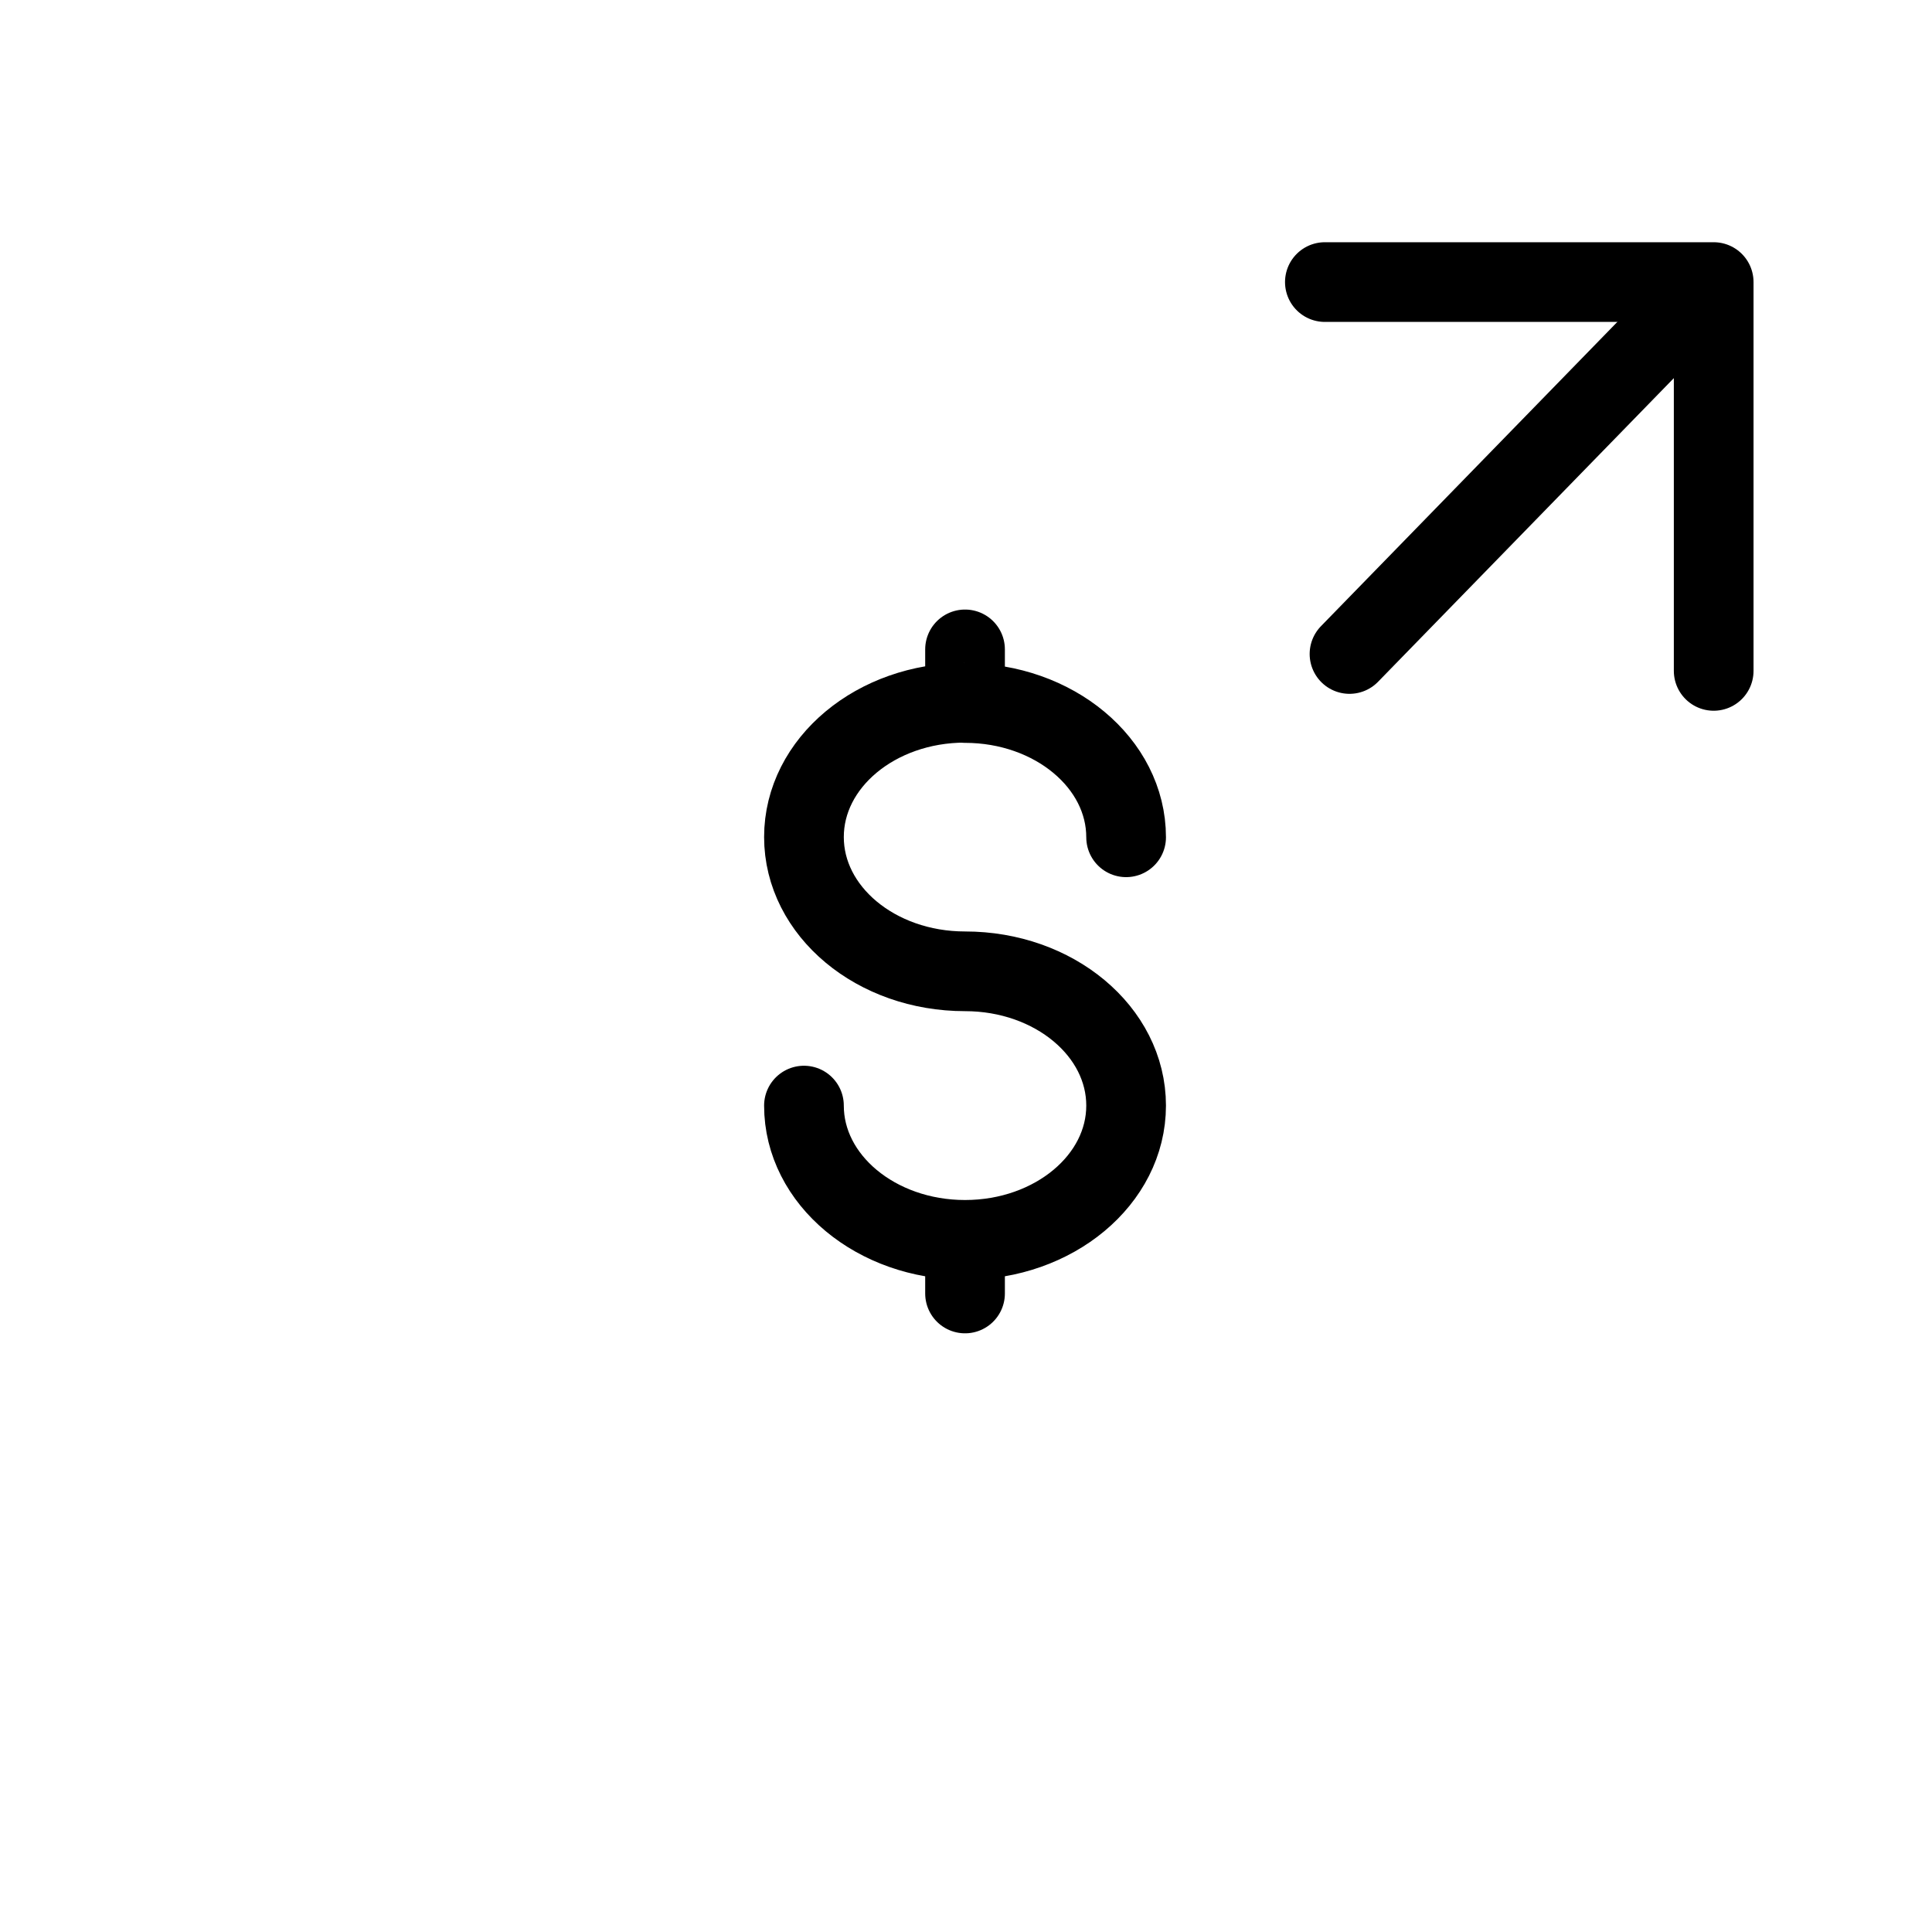
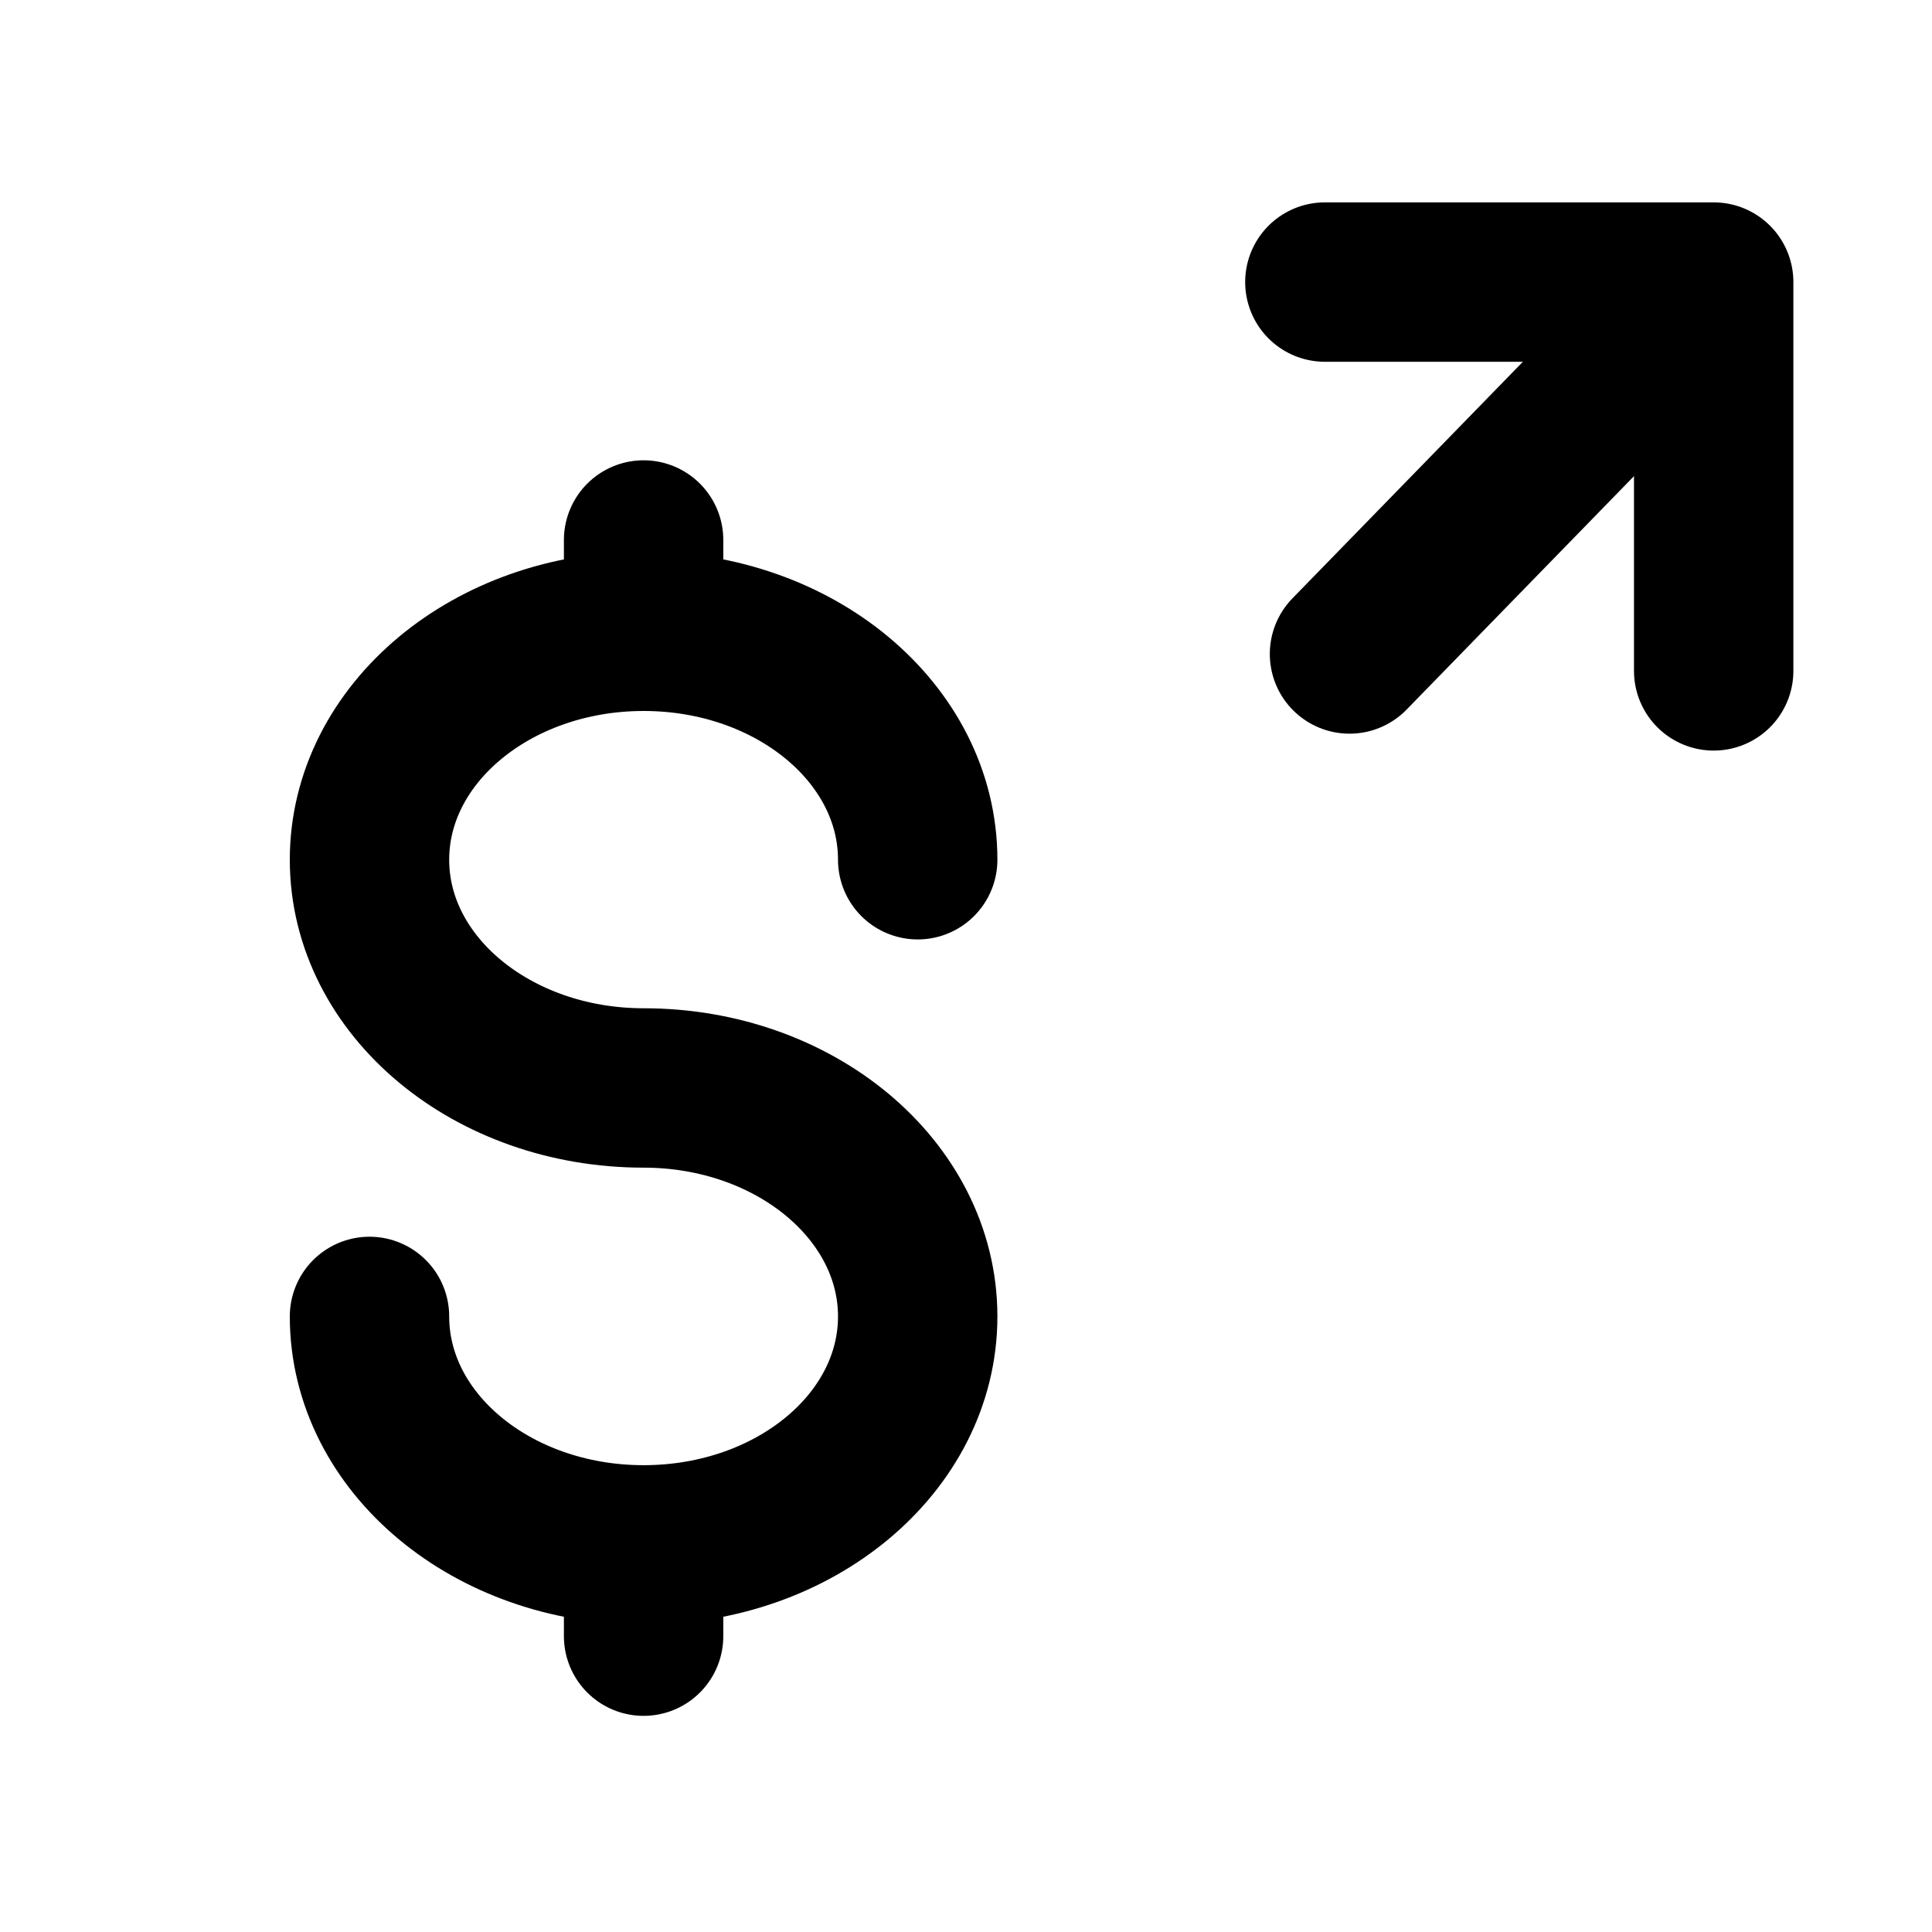
<svg xmlns="http://www.w3.org/2000/svg" version="1.1" x="0px" y="0px" viewBox="0 0 800 800" style="enable-background:new 0 0 800 800;" xml:space="preserve">
  <style type="text/css">
	.st0{display:none;}
	
		.st1{display:inline;fill:none;stroke:#000000;stroke-width:66;stroke-linecap:round;stroke-linejoin:round;stroke-miterlimit:133.333;}
	
		.st2{display:inline;fill:none;stroke:#000000;stroke-width:33;stroke-linecap:round;stroke-linejoin:round;stroke-miterlimit:133.333;}
	.st3{display:inline;fill:none;stroke:#000000;stroke-width:33;stroke-miterlimit:133.333;}
	.st4{display:inline;fill:none;stroke:#000000;stroke-width:66;stroke-linecap:round;stroke-miterlimit:133.333;}
	.st5{display:inline;fill:none;stroke:#000000;stroke-width:33;stroke-linecap:round;stroke-miterlimit:133.333;}
	.st6{display:inline;fill:none;stroke:#000000;stroke-width:66;stroke-linecap:round;stroke-miterlimit:10;}
	.st7{display:inline;fill:none;stroke:#000000;stroke-width:33;stroke-linecap:round;stroke-miterlimit:10;}
	.st8{display:inline;fill:none;stroke:#000000;stroke-width:66;stroke-miterlimit:133.333;}
	.st9{display:inline;}
	.st10{fill:#020202;}
	.st11{display:inline;fill:none;stroke:#000000;stroke-width:33;stroke-linecap:round;stroke-linejoin:round;stroke-miterlimit:10;}
	.st12{display:inline;fill:none;stroke:#000000;stroke-width:66;stroke-miterlimit:10;}
	
		.st13{display:inline;fill:none;stroke:#000000;stroke-width:66.667;stroke-linecap:round;stroke-linejoin:round;stroke-miterlimit:66.667;}
	.st14{fill:none;stroke:#000000;stroke-width:66;stroke-linecap:round;stroke-linejoin:round;stroke-miterlimit:133.333;}
- 	.st15{fill:none;stroke:#000000;stroke-width:33;stroke-linecap:round;stroke-miterlimit:133.333;}
+ 	.st15{fill:none;stroke:#000000;stroke-width:66;stroke-linecap:round;stroke-miterlimit:133.333;}
	.st16{fill:none;stroke:#000000;stroke-width:33;stroke-linecap:round;stroke-linejoin:round;stroke-miterlimit:133.333;}
	.st17{display:inline;fill:none;stroke:#000000;stroke-width:66;stroke-linecap:round;stroke-linejoin:round;stroke-miterlimit:10;}
- 	.st18{fill:none;stroke:#000000;stroke-width:33;stroke-linecap:round;stroke-linejoin:round;stroke-miterlimit:10;}
+ 	.st18{fill:none;stroke:#000000;stroke-width:66;stroke-linecap:round;stroke-linejoin:round;stroke-miterlimit:10;}
+ 	.st19{fill-opacity:0;stroke:#000000;stroke-width:66;stroke-linecap:round;stroke-linejoin:round;stroke-miterlimit:25;}
+ 	.st20{fill:none;stroke:#000000;stroke-width:66;stroke-linecap:round;stroke-linejoin:round;stroke-miterlimit:25;}
</style>
  <g id="calendar" class="st0">
    <path class="st1" d="M580,699H202.4c-37.3,0-56,0-70.3-7.3c-12.5-6.4-22.7-16.6-29.1-29.1c-7.3-14.3-7.3-32.9-7.3-70.3v-320   c0-37.3,0-56,7.3-70.3c6.4-12.5,16.6-22.7,29.1-29.1c14.3-7.3,32.9-7.3,70.3-7.3h386.7c37.3,0,56,0,70.3,7.3   c12.5,6.4,22.7,16.6,29.1,29.1c7.3,14.3,7.3,32.9,7.3,70.3v306 M229,99v66.7 M562.4,99v66.7 M95.7,299h600" />
  </g>
  <g id="month" class="st0">
    <rect x="202.9" y="398.8" class="st2" width="379.3" height="192.3" />
  </g>
  <g id="week" class="st0">
    <rect x="202.9" y="398.8" class="st2" width="379.3" height="104.3" />
  </g>
  <g id="day" class="st0">
    <rect x="202.9" y="398.8" class="st2" width="118.3" height="104.3" />
  </g>
  <g id="screenshot" class="st0">
    <circle class="st3" cx="400" cy="433.3" r="100" />
    <path class="st4" d="M66.7,445.5c0-102.1,0-153.2,25-189.9c10.8-15.9,24.7-29.5,40.9-40.1c24-15.8,54.1-21.4,100.1-23.4   c22,0,40.9-16.3,45.2-37.5c6.5-31.7,34.8-54.5,67.8-54.5h108.9c32.9,0,61.3,22.8,67.8,54.5c4.3,21.1,23.2,37.5,45.2,37.5   c46,2,76.1,7.6,100.1,23.4c16.2,10.6,30.1,24.2,40.9,40.1c25,36.7,25,87.8,25,189.9c0,102.1,0,153.2-25,189.9   c-10.8,15.9-24.7,29.5-40.9,40.1C630.1,700,578.1,700,474.1,700H325.9c-104,0-156.1,0-193.4-24.5c-16.2-10.6-30.1-24.3-40.9-40.1   C84.6,625,79.5,613.5,75.9,600" />
    <path class="st5" d="M633.3,333.3H600" />
  </g>
  <g id="settings" class="st0">
    <circle class="st3" cx="396.3" cy="399.3" r="100" />
    <path class="st4" d="M118.3,353.9c15.8,9.9,25.9,26.8,25.9,45.4c0,18.6-10.1,35.5-25.9,45.4c-10.7,6.7-17.6,12.1-22.5,18.5   c-10.8,14-15.5,31.8-13.2,49.3c1.7,13.1,9.5,26.6,25,53.5c15.5,26.9,23.3,40.3,33.8,48.4c14,10.8,31.8,15.5,49.3,13.2   c8-1.1,16.1-4.3,27.3-10.3c16.4-8.7,36.1-9,52.2,0.3c16.1,9.3,25.6,26.5,26.3,45.1c0.5,12.6,1.7,21.3,4.8,28.8   c6.8,16.3,19.7,29.3,36.1,36.1c12.3,5.1,27.8,5.1,58.8,5.1s46.6,0,58.8-5.1c16.3-6.8,29.3-19.7,36.1-36.1   c3.1-7.5,4.3-16.1,4.8-28.8c0.7-18.6,10.2-35.8,26.3-45.1c16.1-9.3,35.8-9,52.2-0.3c11.2,5.9,19.3,9.2,27.3,10.3   c17.5,2.3,35.3-2.4,49.3-13.2c10.5-8.1,18.3-21.5,33.8-48.4c6.9-12,12.3-21.3,16.3-29.1 M674.2,444.6   c-15.8-9.9-25.9-26.8-25.9-45.4c0-18.6,10.1-35.5,25.9-45.4c10.7-6.7,17.6-12.1,22.5-18.5c10.8-14,15.5-31.8,13.2-49.3   c-1.7-13.1-9.5-26.6-25-53.5c-15.5-26.9-23.3-40.4-33.8-48.4c-14-10.8-31.8-15.5-49.3-13.2c-8,1.1-16.1,4.3-27.3,10.3   c-16.5,8.7-36.1,9-52.2-0.3c-16.1-9.3-25.6-26.5-26.3-45.1c-0.5-12.7-1.7-21.3-4.8-28.8c-6.8-16.3-19.7-29.3-36.1-36.1   c-12.3-5.1-27.8-5.1-58.8-5.1s-46.6,0-58.8,5.1c-16.3,6.8-29.3,19.7-36.1,36.1c-3.1,7.5-4.3,16.1-4.8,28.8   c-0.7,18.6-10.2,35.8-26.3,45.1c-16.1,9.3-35.8,9-52.2,0.3c-11.2-5.9-19.3-9.2-27.3-10.3c-17.5-2.3-35.3,2.4-49.3,13.2   c-10.5,8.1-18.3,21.5-33.8,48.4c-6.9,12-12.3,21.3-16.3,29.1" />
  </g>
  <g id="delete" class="st0">
    <line class="st6" x1="124.4" y1="215.5" x2="689.4" y2="215.5" />
    <line class="st7" x1="515.9" y1="395" x2="515.9" y2="564.8" />
    <line class="st7" x1="297.9" y1="395" x2="297.9" y2="564.8" />
    <path class="st6" d="M297.9,134c0,0,23.9-62.5,114.5-62.5S515.9,134,515.9,134" />
    <path class="st6" d="M655.3,313.1v345c0,30.3-24.8,55-55,55H213.6c-30.3,0-55-24.8-55-55v-345" />
    <line class="st7" x1="406.9" y1="393.6" x2="406.9" y2="563.4" />
  </g>
  <g id="rec" class="st0">
    <path class="st8" d="M229.1,249c0-92,74.6-166.7,166.7-166.7c92,0,166.7,74.6,166.7,166.7v100c0,92-74.6,166.7-166.7,166.7   c-92,0-166.7-74.6-166.7-166.7V249z" />
    <path class="st5" d="M429.1,249h133.3" />
    <path class="st5" d="M429.1,349h133.3" />
    <path class="st4" d="M395.8,615.7v100" />
    <path class="st4" d="M126.4,393.3c0,0,20.7,104.5,89.5,158.6c72.8,57.2,179.9,63.8,179.9,63.8" />
    <path class="st4" d="M665.2,375.6c0,0,5.7,72-62.3,149.7c-54.7,62.5-114.1,78.5-114.1,78.5" />
  </g>
  <g id="share" class="st0">
    <path class="st4" d="M132,417.6c0,46,37.3,83.3,83.3,83.3s83.3-37.3,83.3-83.3s-37.3-83.3-83.3-83.3" />
    <path class="st5" d="M465.4,234.3L298.7,350.9" />
    <path class="st5" d="M465.4,600.9L298.7,484.3" />
    <path class="st4" d="M548.7,717.6c46,0,83.3-37.3,83.3-83.3S594.7,551,548.7,551s-83.3,37.3-83.3,83.3" />
    <path class="st4" d="M620.9,242.6c-23,39.9-74,53.5-113.8,30.5c-39.9-23-53.5-74-30.5-113.8c23-39.9,74-53.5,113.8-30.5" />
  </g>
  <g id="premium" class="st0">
    <path class="st1" d="M663.7,399.8c0,148.7-182,256.5-245.3,289.4c-6.8,3.6-10.3,5.3-15,6.3c-3.7,0.7-9,0.7-12.7,0   c-4.7-0.9-8.2-2.7-15-6.3c-63.3-33-245.3-140.7-245.3-289.4V273.7c0-26.7,0-40,4.4-51.4c3.9-10.1,10.1-19.1,18.2-26.3   c9.2-8.1,21.7-12.8,46.6-22.1l178.7-67c6.9-2.6,10.4-3.9,14-4.4c3.2-0.5,6.4-0.5,9.5,0c3.6,0.5,7,1.8,14,4.4l178.7,67   c25,9.4,37.4,14,46.6,22.1c8.1,7.2,14.4,16.2,18.2,26.3c4.4,11.5,4.4,24.8,4.4,51.4V399.8z" />
  </g>
  <g id="Layer_30" class="st0">
    <polyline class="st1" points="379.1,299.8 329.1,399.8 462.4,399.8 412.4,499.8  " />
  </g>
  <g id="Layer_32" class="st0">
    <polygon class="st2" points="397,292.2 432,363 510.1,374.4 453.6,429.5 466.9,507.4 397,470.6 327.1,507.4 340.4,429.5    283.8,374.4 362,363  " />
  </g>
  <g id="Layer_31" class="st0">
    <path class="st2" d="M534.7,228.4v49 M534.7,326.4v-49 M534.7,277.4h-49 M534.7,277.4h49" />
  </g>
  <g id="target" class="st0">
    <path class="st2" d="M62.4,399h100" />
    <path class="st2" d="M629.1,399h100" />
    <path class="st2" d="M395.8,732.3v-100" />
    <path class="st2" d="M395.8,165.7v-100" />
    <path class="st2" d="M329.1,399h66.7h66.7" />
    <path class="st2" d="M395.8,465.7V399v-66.7" />
    <path class="st1" d="M229.1,110.3c49-28.4,106-44.6,166.7-44.6c184.1,0,333.3,149.2,333.3,333.3c0,184.1-149.2,333.3-333.3,333.3   C211.7,732.3,62.4,583.1,62.4,399c0-60.7,16.2-117.6,44.6-166.7" />
  </g>
  <g id="warning" class="st0">
    <path class="st4" d="M206.1,299c76.2-133.3,122-200,189.7-200c77,0,125.7,86.2,222.9,258.7l12.1,21.5   c80.8,143.3,121.3,215,84.7,267.4C679,699,588.7,699,407.9,699h-24.2c-180.8,0-271.1,0-307.7-52.4c-31.7-45.5-5.4-105.5,54.9-214.3   " />
    <path class="st4" d="M395.8,265.7v166.7" />
    <line class="st4" x1="395.5" y1="563.6" x2="396" y2="563.6" />
  </g>
  <g id="robot" class="st0">
    <path class="st1" d="M634.3,410.7h33.3c36.8,0,66.7,29.8,66.7,66.7v33.3c0,36.8-29.8,66.7-66.7,66.7l-33.3,2 M167.6,462.7v66.7    M167.6,410.7h-33.3c-36.8,0-66.7,29.8-66.7,66.7v33.3c0,36.8,29.8,66.7,66.7,66.7h33.3 M401,277.4H301   c-73.6,0-133.3,59.7-133.3,133.3v2l-0.1,0v164.7v-0.1V721h100h266.7h100V577.3v2.1V410.7v0l0,0c0-73.6-59.7-133.3-133.3-133.3H401    M301,412.7L301,412.7 M501,412.7L501,412.7" />
    <g class="st9">
      <path d="M401,101.7c18.4,0,33.3,14.9,33.3,33.3s-14.9,33.3-33.3,33.3s-33.3-14.9-33.3-33.3S382.6,101.7,401,101.7 M401,35.7    c-54.8,0-99.3,44.5-99.3,99.3s44.5,99.3,99.3,99.3s99.3-44.5,99.3-99.3S455.7,35.7,401,35.7L401,35.7z" />
    </g>
    <rect x="268.5" y="517.3" class="st2" width="261" height="102.5" />
  </g>
  <g id="dark" class="st0">
    <path class="st1" d="M387.3,186.3c54.2-53.9,129-87.3,211.5-87.3c32.8,0,64.3,5.2,93.8,14.9C596.5,172.4,532.2,278.2,532.2,399   c0,120.8,64.3,226.6,160.4,285.1c-29.5,9.7-61,14.9-93.8,14.9c-61.7,0-119-18.6-166.7-50.5" />
    <g class="st9">
      <path class="st10" d="M310,328.8c6.2,0,12.3,3.4,15,10.2l14.3,36.5c1.6,4.2,4.9,7.5,9.1,9.1l36.4,14.4c13.6,5.4,13.6,24.7,0,30.1    l-36.4,14.4c-4.2,1.6-7.4,4.9-9.1,9.1l-14.3,36.5c-2.7,6.8-8.8,10.2-15,10.2s-12.3-3.4-15-10.2l-14.3-36.5    c-1.6-4.2-4.9-7.5-9.1-9.1l-36.4-14.4c-13.6-5.4-13.6-24.7,0-30.1l36.4-14.4c4.2-1.6,7.4-4.9,9.1-9.1L295,339    C297.6,332.2,303.8,328.8,310,328.8 M310,295.8c-20.3,0-38.3,12.2-45.7,31.2l-11.7,29.7L223,368.4c-18.9,7.5-31.1,25.4-31.1,45.7    s12.2,38.3,31.1,45.7l29.6,11.7l11.7,29.7c7.4,18.9,25.4,31.2,45.7,31.2c20.3,0,38.3-12.2,45.7-31.2l11.7-29.7l29.6-11.7    c18.9-7.5,31.1-25.4,31.1-45.7s-12.2-38.3-31.1-45.7l-29.6-11.7L355.7,327C348.2,308,330.3,295.8,310,295.8L310,295.8z" />
    </g>
    <g class="st9">
      <path d="M181,522.9c6.2,0,12.3,3.4,15,10.2l5.2,13.3c1.6,4.2,4.9,7.5,9.1,9.1l13.3,5.3c13.6,5.4,13.6,24.7,0,30.1l-13.3,5.3    c-4.2,1.6-7.4,4.9-9.1,9.1l-5.2,13.3c-2.7,6.8-8.8,10.2-15,10.2c-6.2,0-12.3-3.4-15-10.2l-5.2-13.3c-1.6-4.2-4.9-7.5-9.1-9.1    l-13.3-5.3c-13.6-5.4-13.6-24.7,0-30.1l13.3-5.3c4.2-1.6,7.4-4.9,9.1-9.1l5.2-13.3C168.7,526.3,174.9,522.9,181,522.9 M181,489.9    c-20.3,0-38.3,12.2-45.7,31.2l-2.6,6.5l-6.4,2.6c-18.9,7.5-31.1,25.4-31.1,45.7c0,20.3,12.2,38.3,31.1,45.7l6.4,2.6l2.6,6.5    c7.4,18.9,25.4,31.2,45.7,31.2c20.3,0,38.3-12.2,45.7-31.2l2.6-6.5l6.4-2.6c18.9-7.5,31.1-25.4,31.1-45.7    c0-20.3-12.2-38.3-31.1-45.7l-6.4-2.6l-2.6-6.5C219.3,502.1,201.4,489.9,181,489.9L181,489.9z" />
    </g>
  </g>
  <g id="light" class="st0">
    <path class="st6" d="M238.6,343.5c-6.1,17.4-9.5,36.1-9.5,55.6c0,92,74.6,166.7,166.7,166.7c92,0,166.7-74.6,166.7-166.7   c0-92-74.6-166.7-166.7-166.7c-19.5,0-38.2,3.3-55.6,9.5" />
    <path class="st7" d="M395.8,65.7v66.7" />
    <path class="st7" d="M395.8,665.7v66.7" />
    <path class="st7" d="M129.1,399H62.4" />
    <path class="st7" d="M729.1,399h-66.7" />
    <path class="st7" d="M655,139.8L581,207.5" />
    <path class="st7" d="M136.5,139.8l74.1,67.7" />
    <path class="st7" d="M210.6,584.2l-74.1,74.1" />
    <path class="st7" d="M655,658.3L581,584.2" />
  </g>
  <g id="time" class="st0">
    <path class="st2" d="M395.8,265.7V399l83.3,83.3" />
    <path class="st1" d="M229.1,110.3c49-28.4,106-44.6,166.7-44.6c184.1,0,333.3,149.2,333.3,333.3c0,184.1-149.2,333.3-333.3,333.3   C211.7,732.3,62.4,583.1,62.4,399c0-60.7,16.2-117.6,44.6-166.7" />
  </g>
  <g id="BG1" class="st0">
    <path class="st4" d="M729.1,399c0,157.1,0,235.7-48.8,284.5c-48.8,48.8-127.4,48.8-284.5,48.8c-157.1,0-235.7,0-284.5-48.8   C62.4,634.7,62.4,556.1,62.4,399c0-157.1,0-235.7,48.8-284.5c48.8-48.8,127.4-48.8,284.5-48.8c157.1,0,235.7,0,284.5,48.8   c32.5,32.5,43.3,78.1,47,151.2" />
  </g>
  <g id="plan" class="st0">
    <path class="st2" d="M210,487.5l18.1,40l115.2-100" />
    <path class="st2" d="M210,296.2l38.1,40l95.2-100" />
    <path class="st5" d="M443.3,302.9H590" />
    <path class="st5" d="M443.3,494.2H590" />
  </g>
  <g id="settings_1_" class="st0">
    <path class="st4" d="M215.8,234.3h360" />
    <path class="st4" d="M215.8,399h360" />
    <path class="st4" d="M215.8,563.7h360" />
  </g>
  <g id="log" class="st0">
    <path class="st2" d="M399.1,287.3v112.6 M399.1,512.5V399.9 M399.1,399.9H286.4 M399.1,399.9h112.6" />
  </g>
  <g id="close" class="st0">
    <path class="st11" d="M482.1,316.7L315.4,483.3 M315.4,316.7l166.7,166.7" />
  </g>
  <g id="check" class="st0">
    <path class="st11" d="M279.1,415.7l66.7,66.7l166.7-166.7" />
  </g>
  <g id="BG2" class="st0">
    <path class="st4" d="M729.1,399c0,157.1,0,235.7-48.8,284.5c-48.8,48.8-127.4,48.8-284.5,48.8c-157.1,0-235.7,0-284.5-48.8   C62.4,634.7,62.4,556.1,62.4,399c0-157.1,0-235.7,48.8-284.5c48.8-48.8,127.4-48.8,284.5-48.8c20,0,38.8,0,56.4,0.1" />
  </g>
  <g id="edit" class="st0">
    <path class="st12" d="M715.5,201.3l-318,318c-31.7,31.7-125.7,46.3-146.7,25.3s-6.7-115,25-146.7L594.2,79.7   c7.9-8.6,17.4-15.4,27.9-20.2c10.6-4.8,22-7.4,33.6-7.6c11.6-0.2,23.2,1.9,33.9,6.2c10.8,4.3,20.6,10.8,28.8,19s14.7,18,19,28.8   s6.4,22.3,6.1,34c-0.3,11.6-2.9,23.1-7.7,33.6S724.1,193.5,715.5,201.3L715.5,201.3z" />
  </g>
  <g id="quick_edit" class="st0">
    <path class="st12" d="M715.5,201.3l-318,318c-31.7,31.7-125.7,46.3-146.7,25.3s-6.7-115,25-146.7L594.2,79.7   c7.9-8.6,17.4-15.4,27.9-20.2c10.6-4.8,22-7.4,33.6-7.6c11.6-0.2,23.2,1.9,33.9,6.2c10.8,4.3,20.6,10.8,28.8,19s14.7,18,19,28.8   s6.4,22.3,6.1,34c-0.3,11.6-2.9,23.1-7.7,33.6S724.1,193.5,715.5,201.3L715.5,201.3z" />
    <line class="st7" x1="248.2" y1="235.6" x2="329.3" y2="235.6" />
    <line class="st7" x1="176.3" y1="313.2" x2="257.4" y2="313.2" />
    <line class="st7" x1="320.1" y1="157.9" x2="401.2" y2="157.9" />
  </g>
  <g id="analysis" class="st0">
    <path class="st13" d="M173.1,445.9l202.9-205l109.7,105l134.1-156.8l74.7,72.8" />
  </g>
  <g id="import_1_" class="st0">
    <g class="st9">
      <path class="st14" d="M657.7,169L384.4,442.3" />
      <path class="st14" d="M357.7,308v161h161" />
    </g>
  </g>
  <g id="export" class="st0">
    <g class="st9">
      <path class="st14" d="M398.7,428L672,154.7" />
      <path class="st14" d="M698.7,289V128h-161" />
    </g>
  </g>
  <g id="dollar">
-     <path class="st15" d="M399.6,513.4c36.8,0,66.7-24.9,66.7-55.6c0-30.7-29.8-55.6-66.7-55.6s-66.7-24.9-66.7-55.6   c0-30.7,29.8-55.6,66.7-55.6 M399.6,513.4c-36.8,0-66.7-24.9-66.7-55.6 M399.6,513.4v22.2 M399.6,268.9v22.2 M399.6,291.1   c36.8,0,66.7,24.9,66.7,55.6" />
+     <path class="st15" d="M266.5,639.7c62.7,0,113.5-42.3,113.5-94.6c0-52.2-50.8-94.6-113.5-94.6S153,408.2,153,356   c0-52.2,50.8-94.6,113.5-94.6 M266.5,639.7c-62.7,0-113.5-42.3-113.5-94.6 M266.5,639.7v37.8 M266.5,223.6v37.8 M266.5,261.4   c62.7,0,113.5,42.3,113.5,94.6" />
  </g>
  <g id="entry" class="st0">
    <g class="st9">
      <path class="st16" d="M697.5,124.8L573.4,252.1" />
      <path class="st16" d="M546.7,117.8v161h161" />
    </g>
  </g>
  <g id="exit">
    <g>
-       <path class="st16" d="M558.8,270.8l124.1-127.4" />
-       <path class="st16" d="M709.6,277.8v-161h-161" />
+       <path class="st14" d="M558.8,270.8l124.1-127.4" />
+       <path class="st14" d="M709.6,277.8v-161h-161" />
    </g>
  </g>
  <g id="timeframe" class="st0">
    <circle class="st12" cx="406.7" cy="406.2" r="221.1" />
    <line class="st17" x1="243.4" y1="583.2" x2="157.7" y2="700.8" />
    <line class="st17" x1="653.4" y1="700.8" x2="567.7" y2="583.2" />
-     <line class="st11" x1="373.1" y1="329.4" x2="373.1" y2="439.5" />
-     <line class="st11" x1="472.7" y1="439.7" x2="374" y2="439.7" />
+     <line class="st17" x1="373.1" y1="329.4" x2="373.1" y2="439.5" />
+     <line class="st17" x1="472.7" y1="439.7" x2="374" y2="439.7" />
    <path class="st17" d="M113.7,197.8c0,0,1.6-32.1,31.3-59.1s64.2-29.9,64.2-29.9" />
    <path class="st17" d="M686.2,197.8c0,0-1.6-32.1-31.3-59.1s-64.2-29.9-64.2-29.9" />
  </g>
  <g id="category" class="st0">
-     <circle class="st11" cx="280.6" cy="272.5" r="82" />
-     <rect x="466.2" y="196" class="st11" width="153.2" height="153.2" />
-     <polygon class="st11" points="276.6,438.5 190.7,590.6 362.6,590.6  " />
-     <polygon class="st11" points="542.7,427.9 570.9,485 633.9,494.1 588.3,538.6 599.1,601.3 542.7,571.7 486.4,601.3 497.2,538.6    451.6,494.1 514.6,485  " />
+     <circle class="st17" cx="248" cy="243.1" r="96.9" />
+     <rect x="467.2" y="152.6" class="st17" width="181" height="181" />
+     <polygon class="st17" points="243.3,439.2 141.7,618.9 344.9,618.9  " />
+     <polygon class="st17" points="557.7,426.6 591,494 665.4,504.9 611.6,557.4 624.3,631.5 557.7,596.5 491.1,631.5 503.8,557.4    450,504.9 524.4,494  " />
  </g>
  <g id="strategy" class="st0">
-     <path class="st11" d="M310.8,189.7L179,321.6 M179,189.7l131.9,131.9" />
-     <circle class="st11" cx="553.5" cy="542.7" r="83.1" />
-     <path class="st11" d="M152.3,508.2c0,0,154.8-20,262.1-93.8S588,227.8,588,227.8" />
-     <line class="st11" x1="592.9" y1="222.2" x2="489.3" y2="246" />
-     <line class="st11" x1="592.9" y1="223.7" x2="586.1" y2="329.7" />
+     <path class="st17" d="M310.8,189.7L179,321.6 M179,189.7l131.9,131.9" />
+     <circle class="st17" cx="553.5" cy="542.7" r="83.1" />
+     <path class="st17" d="M152.3,508.2c0,0,154.8-20,262.1-93.8S588,227.8,588,227.8" />
+     <line class="st17" x1="592.9" y1="222.2" x2="489.3" y2="246" />
+     <line class="st17" x1="592.9" y1="223.7" x2="598.1" y2="329.7" />
  </g>
  <g id="direction" class="st0">
    <g class="st9">
      <line class="st18" x1="283.5" y1="234.4" x2="283.5" y2="574.2" />
      <line class="st18" x1="282.6" y1="235" x2="214.6" y2="302.9" />
      <line class="st18" x1="284.6" y1="235" x2="352.6" y2="302.9" />
    </g>
    <g class="st9">
      <line class="st18" x1="530.1" y1="574.2" x2="530.1" y2="234.4" />
      <line class="st18" x1="531.1" y1="573.6" x2="599" y2="505.7" />
      <line class="st18" x1="529" y1="573.6" x2="461.1" y2="505.7" />
    </g>
  </g>
+   <g id="amount" class="st0">
+     <line class="st1" x1="170.9" y1="605.8" x2="299.9" y2="605.8" />
+     <line class="st1" x1="170.9" y1="470.4" x2="394.5" y2="470.4" />
+     <line class="st1" x1="170.9" y1="335" x2="519.7" y2="335" />
+     <line class="st1" x1="170.9" y1="199.7" x2="630.2" y2="199.7" />
+   </g>
+   <g id="ticker" class="st0">
+     <g class="st9">
+       <path class="st19" d="M96.3,599.7h44.6 M96.3,483.6h44.6 M96.3,97.3v616.7h616.7 M96.2,142.8h44.6 M96.2,256.7h44.6 M96.2,369.6    h44.6" />
+       <path class="st20" d="M291.4,541.8c0,24.8-20.1,44.9-44.9,44.9c-24.8,0-44.9-20.1-44.9-44.9c0-24.8,20.1-44.9,44.9-44.9    C271.3,496.9,291.4,517,291.4,541.8z M400.7,323.8c0,24.8-20.1,44.9-44.9,44.9c0,0,0,0,0,0c-24.8,0-44.9-20.1-44.9-44.9    s20.1-44.9,44.9-44.9C380.6,278.8,400.7,298.9,400.7,323.8L400.7,323.8z M582.2,475.4c0,24.8-20.1,44.9-44.9,44.9    c-24.8,0-44.9-20.1-44.9-44.9c0-24.8,20.1-44.9,44.9-44.9C562.1,430.5,582.2,450.6,582.2,475.4z M672.3,169.6    c0,24.8-20.1,44.9-44.9,44.9c-24.8,0-44.9-20.1-44.9-44.9c0-24.8,20.1-44.9,44.9-44.9C652.1,124.7,672.2,144.8,672.3,169.6    L672.3,169.6z" />
+       <path class="st19" d="M272.8,498.1l58.8-130.7 M394.5,357.3l101.4,88 M552.8,428.4l63.1-212.2" />
+     </g>
+   </g>
  <g id="BG3" class="st0">
    <path class="st1" d="M698.7,472.6V209.9c0-62.2-50.4-112.6-112.6-112.6H398.4 M698.7,472.6l-244,225.2 M698.7,472.6H529.8   c-41.5,0-75.1,33.6-75.1,75.1v150.1 M454.7,697.9h-244c-62.2,0-112.6-50.4-112.6-112.6V397.6" />
  </g>
</svg>
